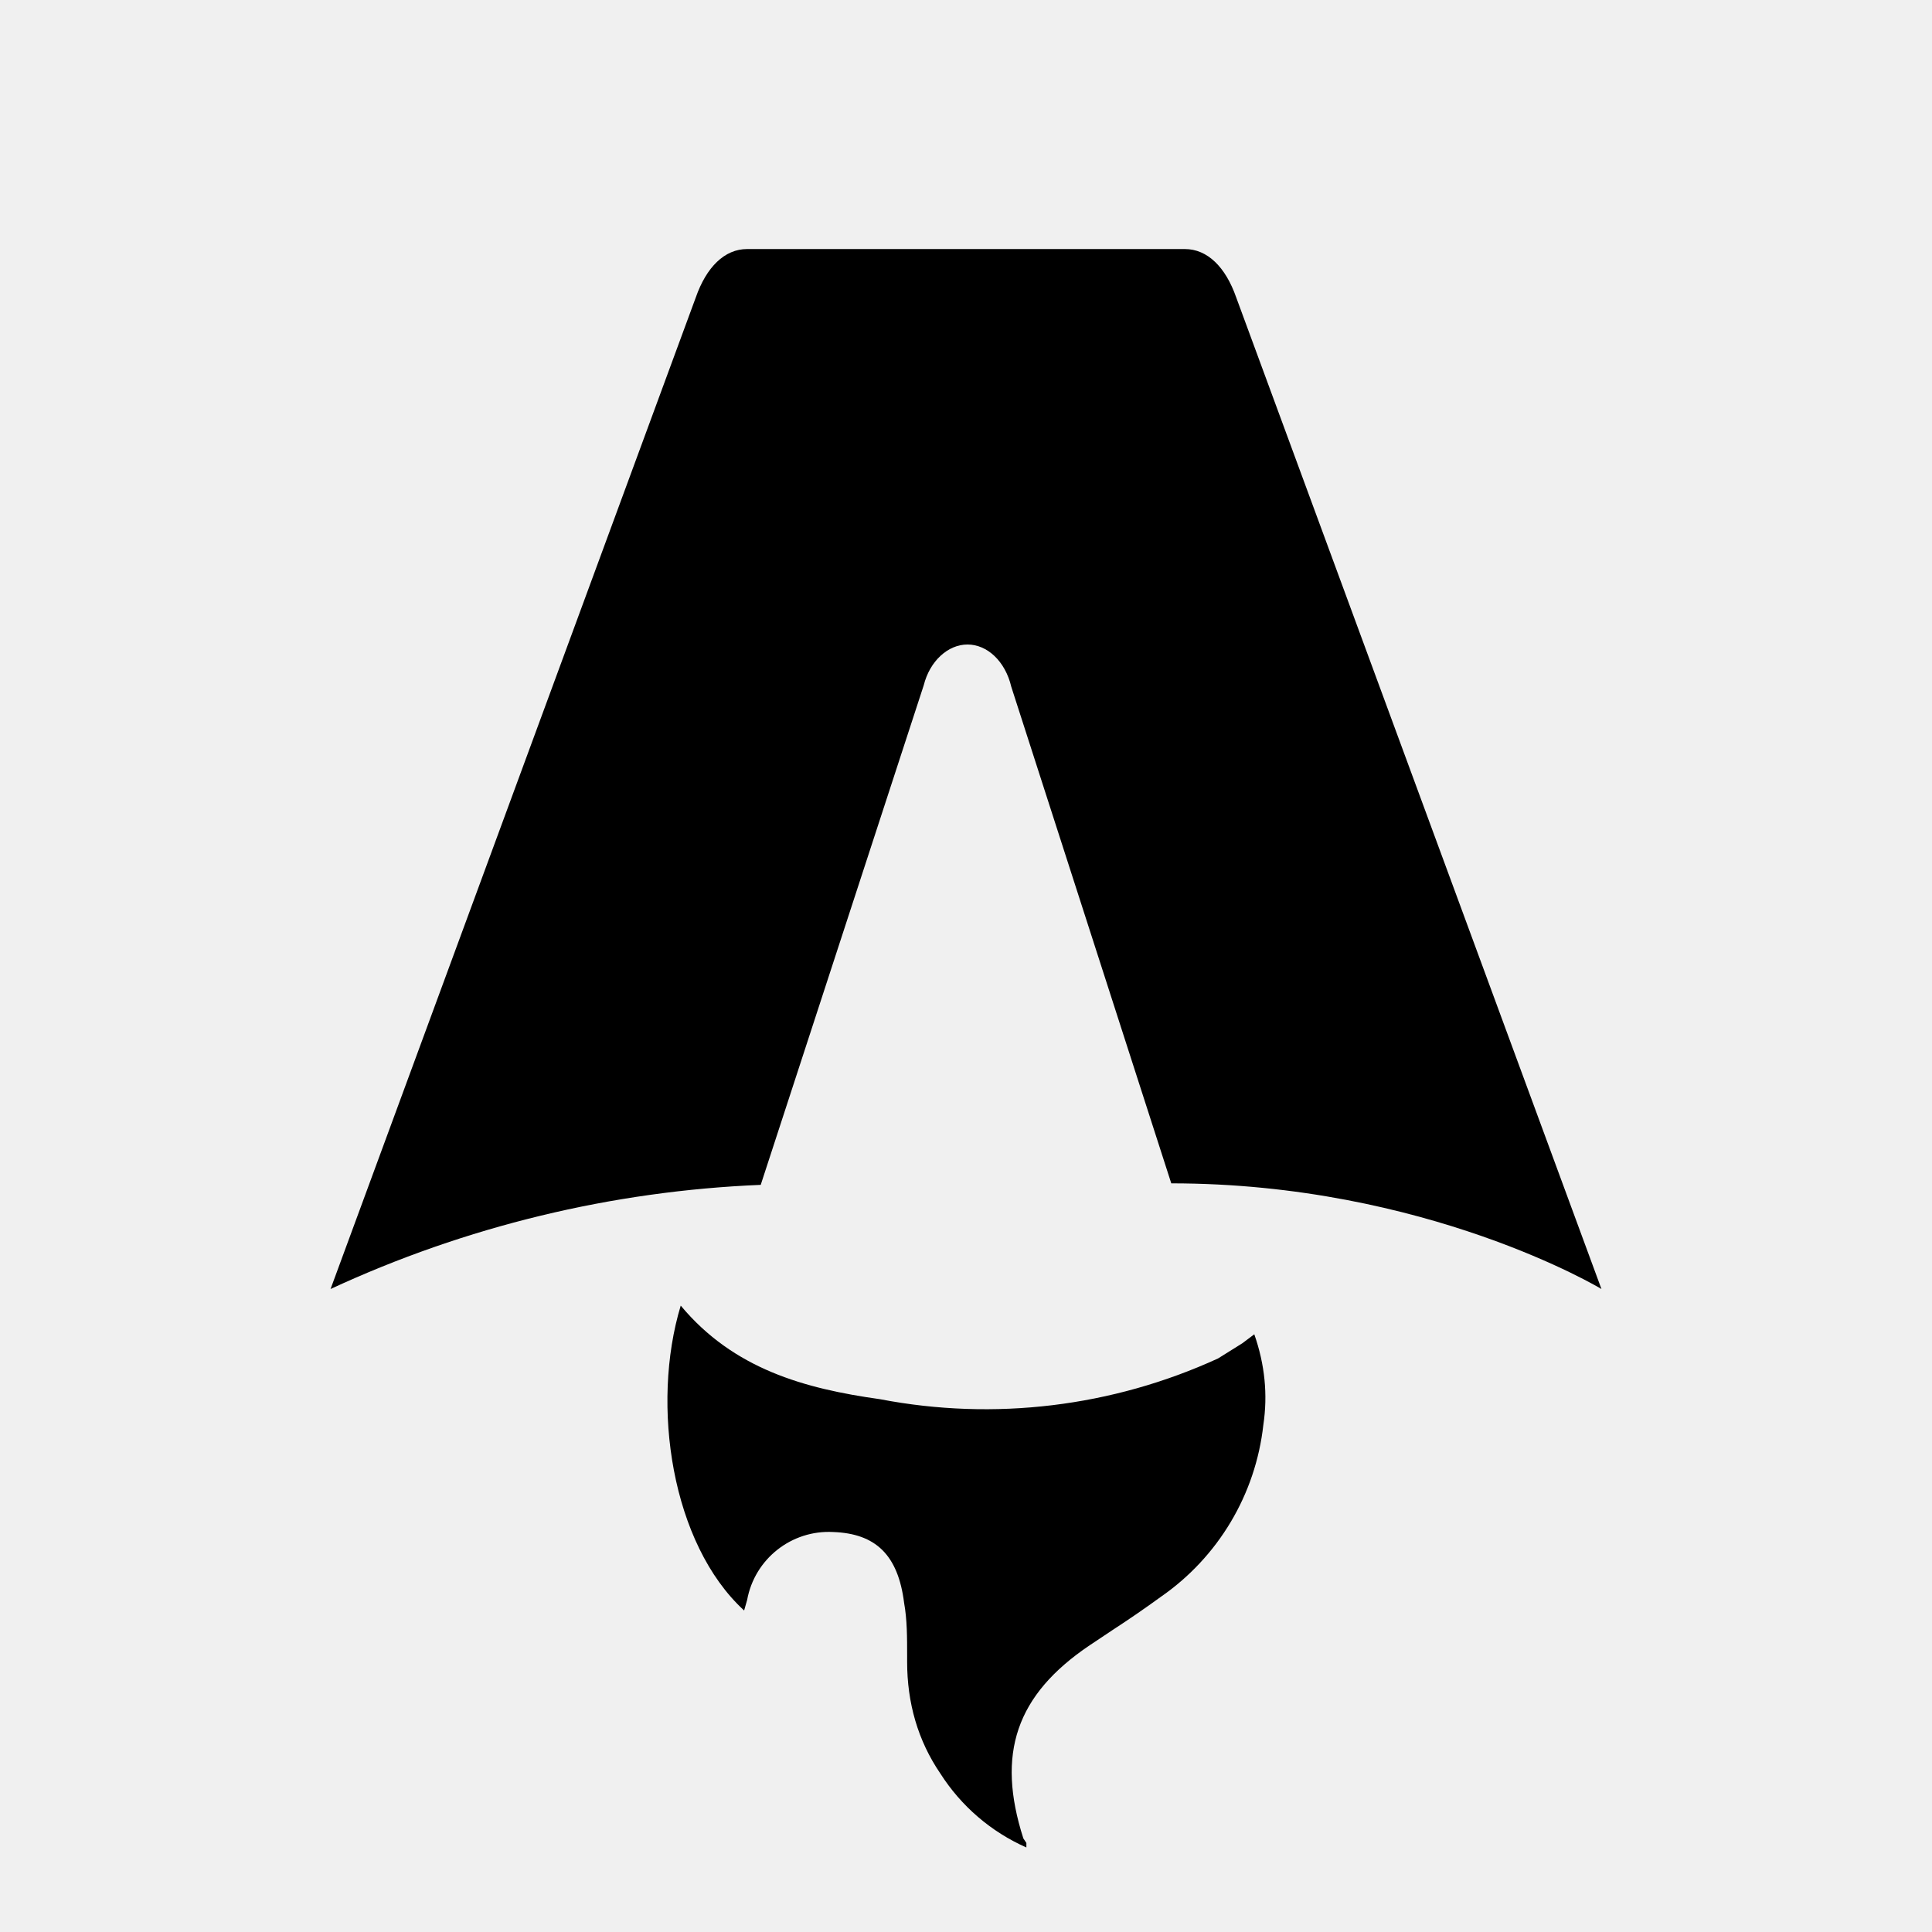
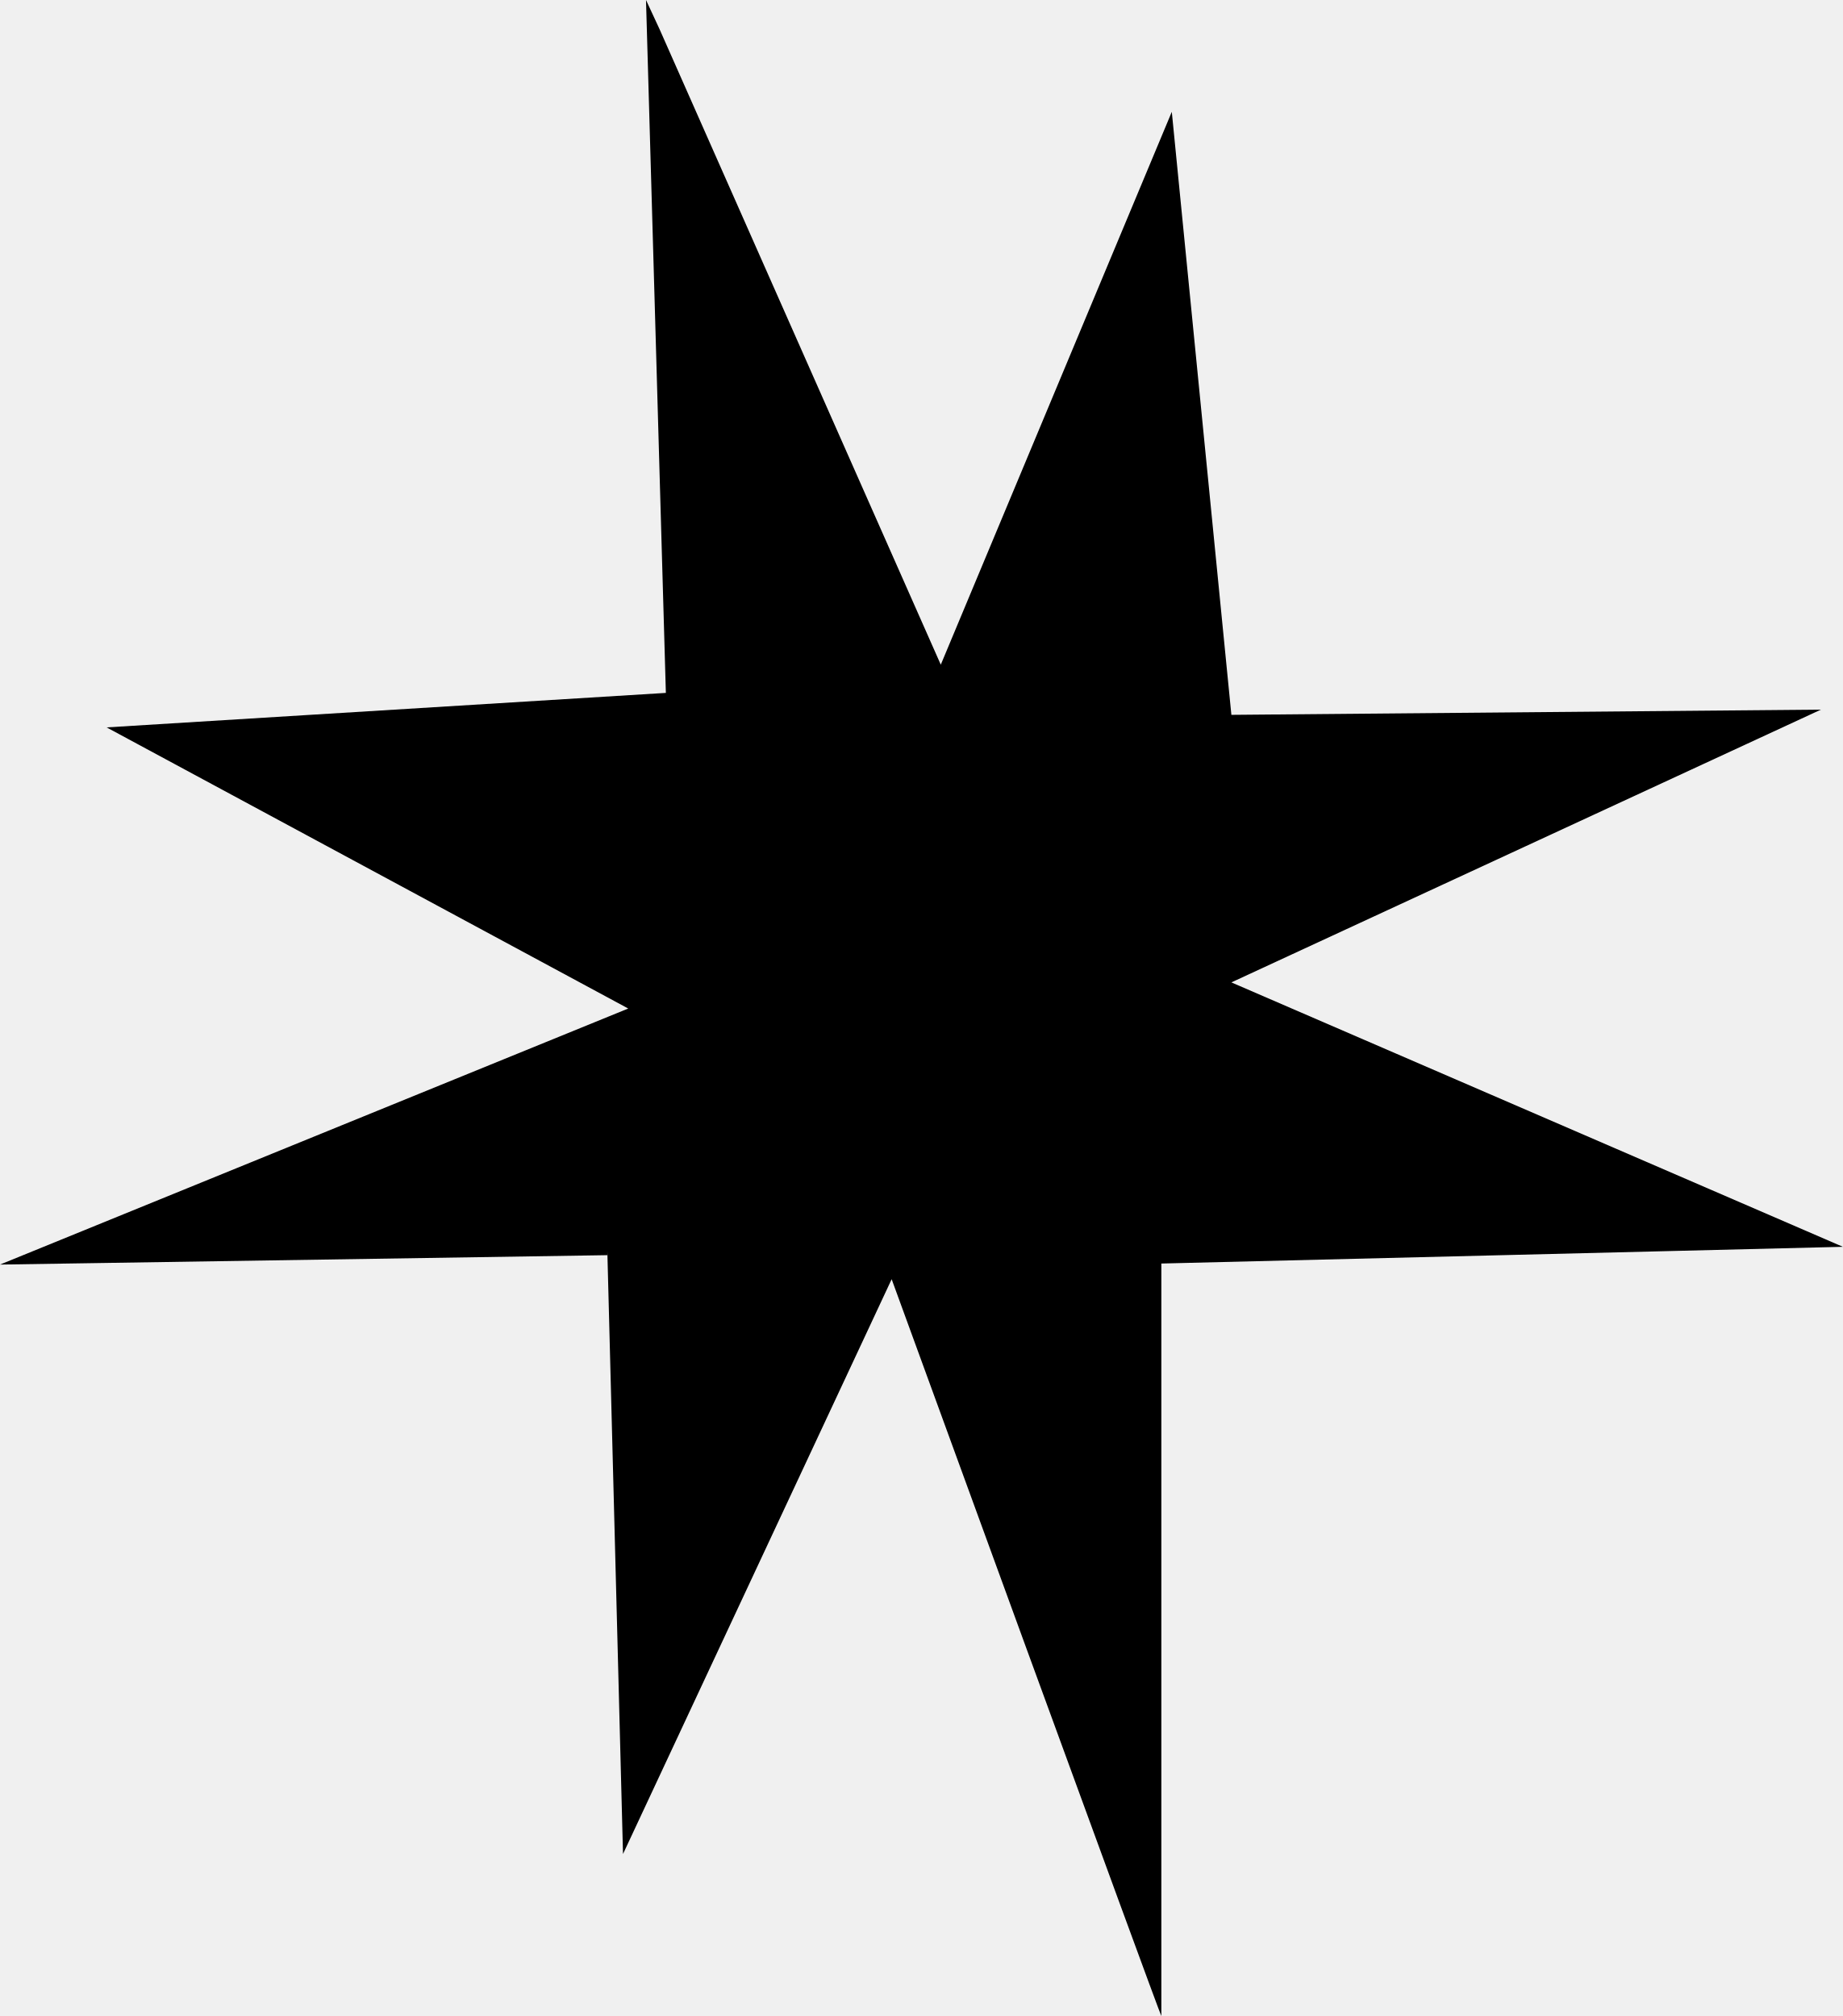
- <svg xmlns="http://www.w3.org/2000/svg" fill="none" viewBox="0 0 128 128">
-   <path d="M50.4 78.5a75.1 75.1 0 0 0-28.5 6.9l24.2-65.7c.7-2 1.9-3.2 3.4-3.2h29c1.5 0 2.7 1.2 3.4 3.2l24.2 65.7s-11.6-7-28.5-7L67 45.5c-.4-1.7-1.6-2.8-2.9-2.8-1.3 0-2.5 1.1-2.9 2.7L50.4 78.5Zm-1.1 28.2Zm-4.2-20.2c-2 6.6-.6 15.8 4.2 20.2a17.5 17.5 0 0 1 .2-.7 5.5 5.5 0 0 1 5.7-4.5c2.8.1 4.3 1.5 4.7 4.7.2 1.1.2 2.3.2 3.5v.4c0 2.7.7 5.2 2.2 7.4a13 13 0 0 0 5.7 4.9v-.3l-.2-.3c-1.8-5.6-.5-9.5 4.4-12.8l1.5-1a73 73 0 0 0 3.2-2.2 16 16 0 0 0 6.8-11.4c.3-2 .1-4-.6-6l-.8.6-1.6 1a37 37 0 0 1-22.4 2.7c-5-.7-9.7-2-13.2-6.2Z" />
-   <style>
-         path { fill: #000; }
-         @media (prefers-color-scheme: dark) {
-             path { fill: #FFF; }
-         }
-     </style>
+ <svg xmlns="http://www.w3.org/2000/svg" version="1.1" width="176.3" height="192.9">
+   <svg version="1.1" width="176.3" height="192.9">
+     <svg version="1.1" width="176.3" height="192.9" id="SvgjsSvg1014">
+       <defs id="SvgjsDefs1013" />
+       <svg id="SvgjsSvg1011" version="1.1" viewBox="0 0 176.3 192.9">
+         <path d="m 63.1,2.8 26.9,60.8 22.1,-52.9 5.7,57.7 56.4,-0.5 -56.4,26.1 58.5,25.3 -65.2,1.6 v 72 c -0.1,0 -25.8,-70.5 -25.8,-70.5 l -25.7,55 -1.5,-57.7 v 0.4 L 3.5758789e-6,121 60.1,96.5 l -49.9,-26.9 53.5,-3.3 L 61.8,-7.7117578e-6 Z" id="SvgjsPath1010" style="fill:#000000" />
+       </svg>
+     </svg>
+   </svg>
+   <style>@media (prefers-color-scheme: light) { :root { filter: none; } }
+ @media (prefers-color-scheme: dark) { :root { filter: invert(100%); } }
+ </style>
</svg>
